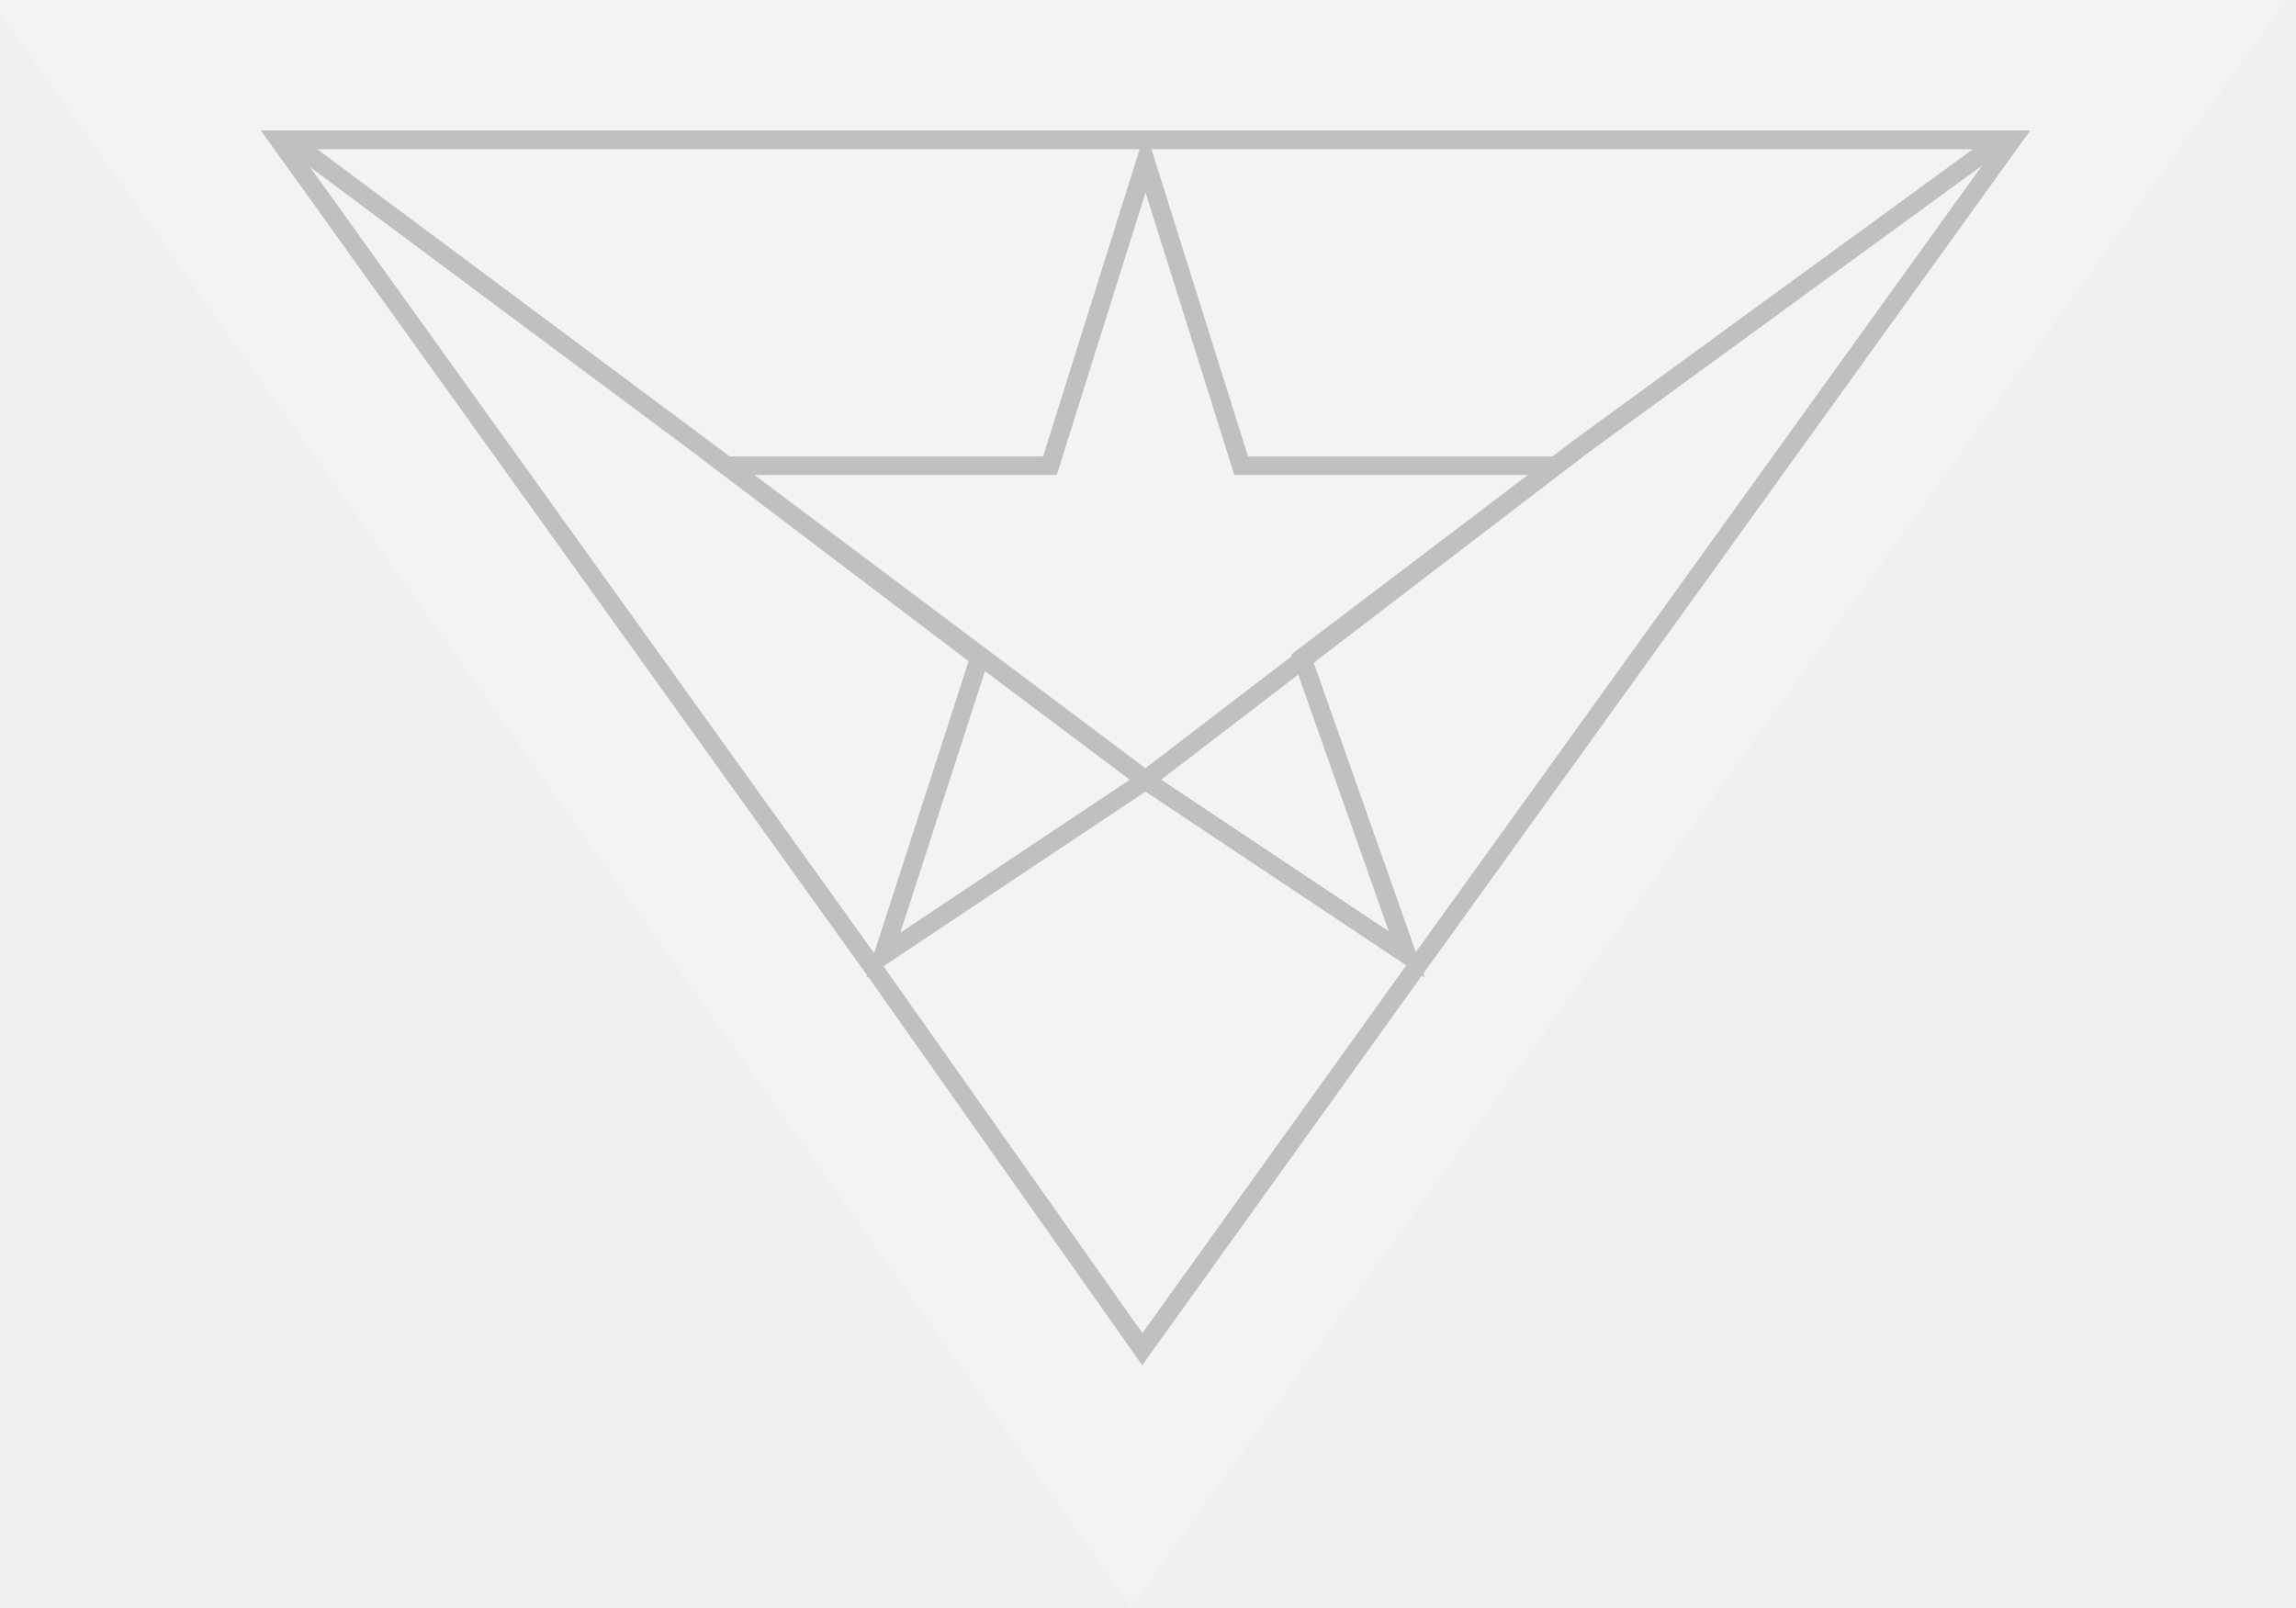
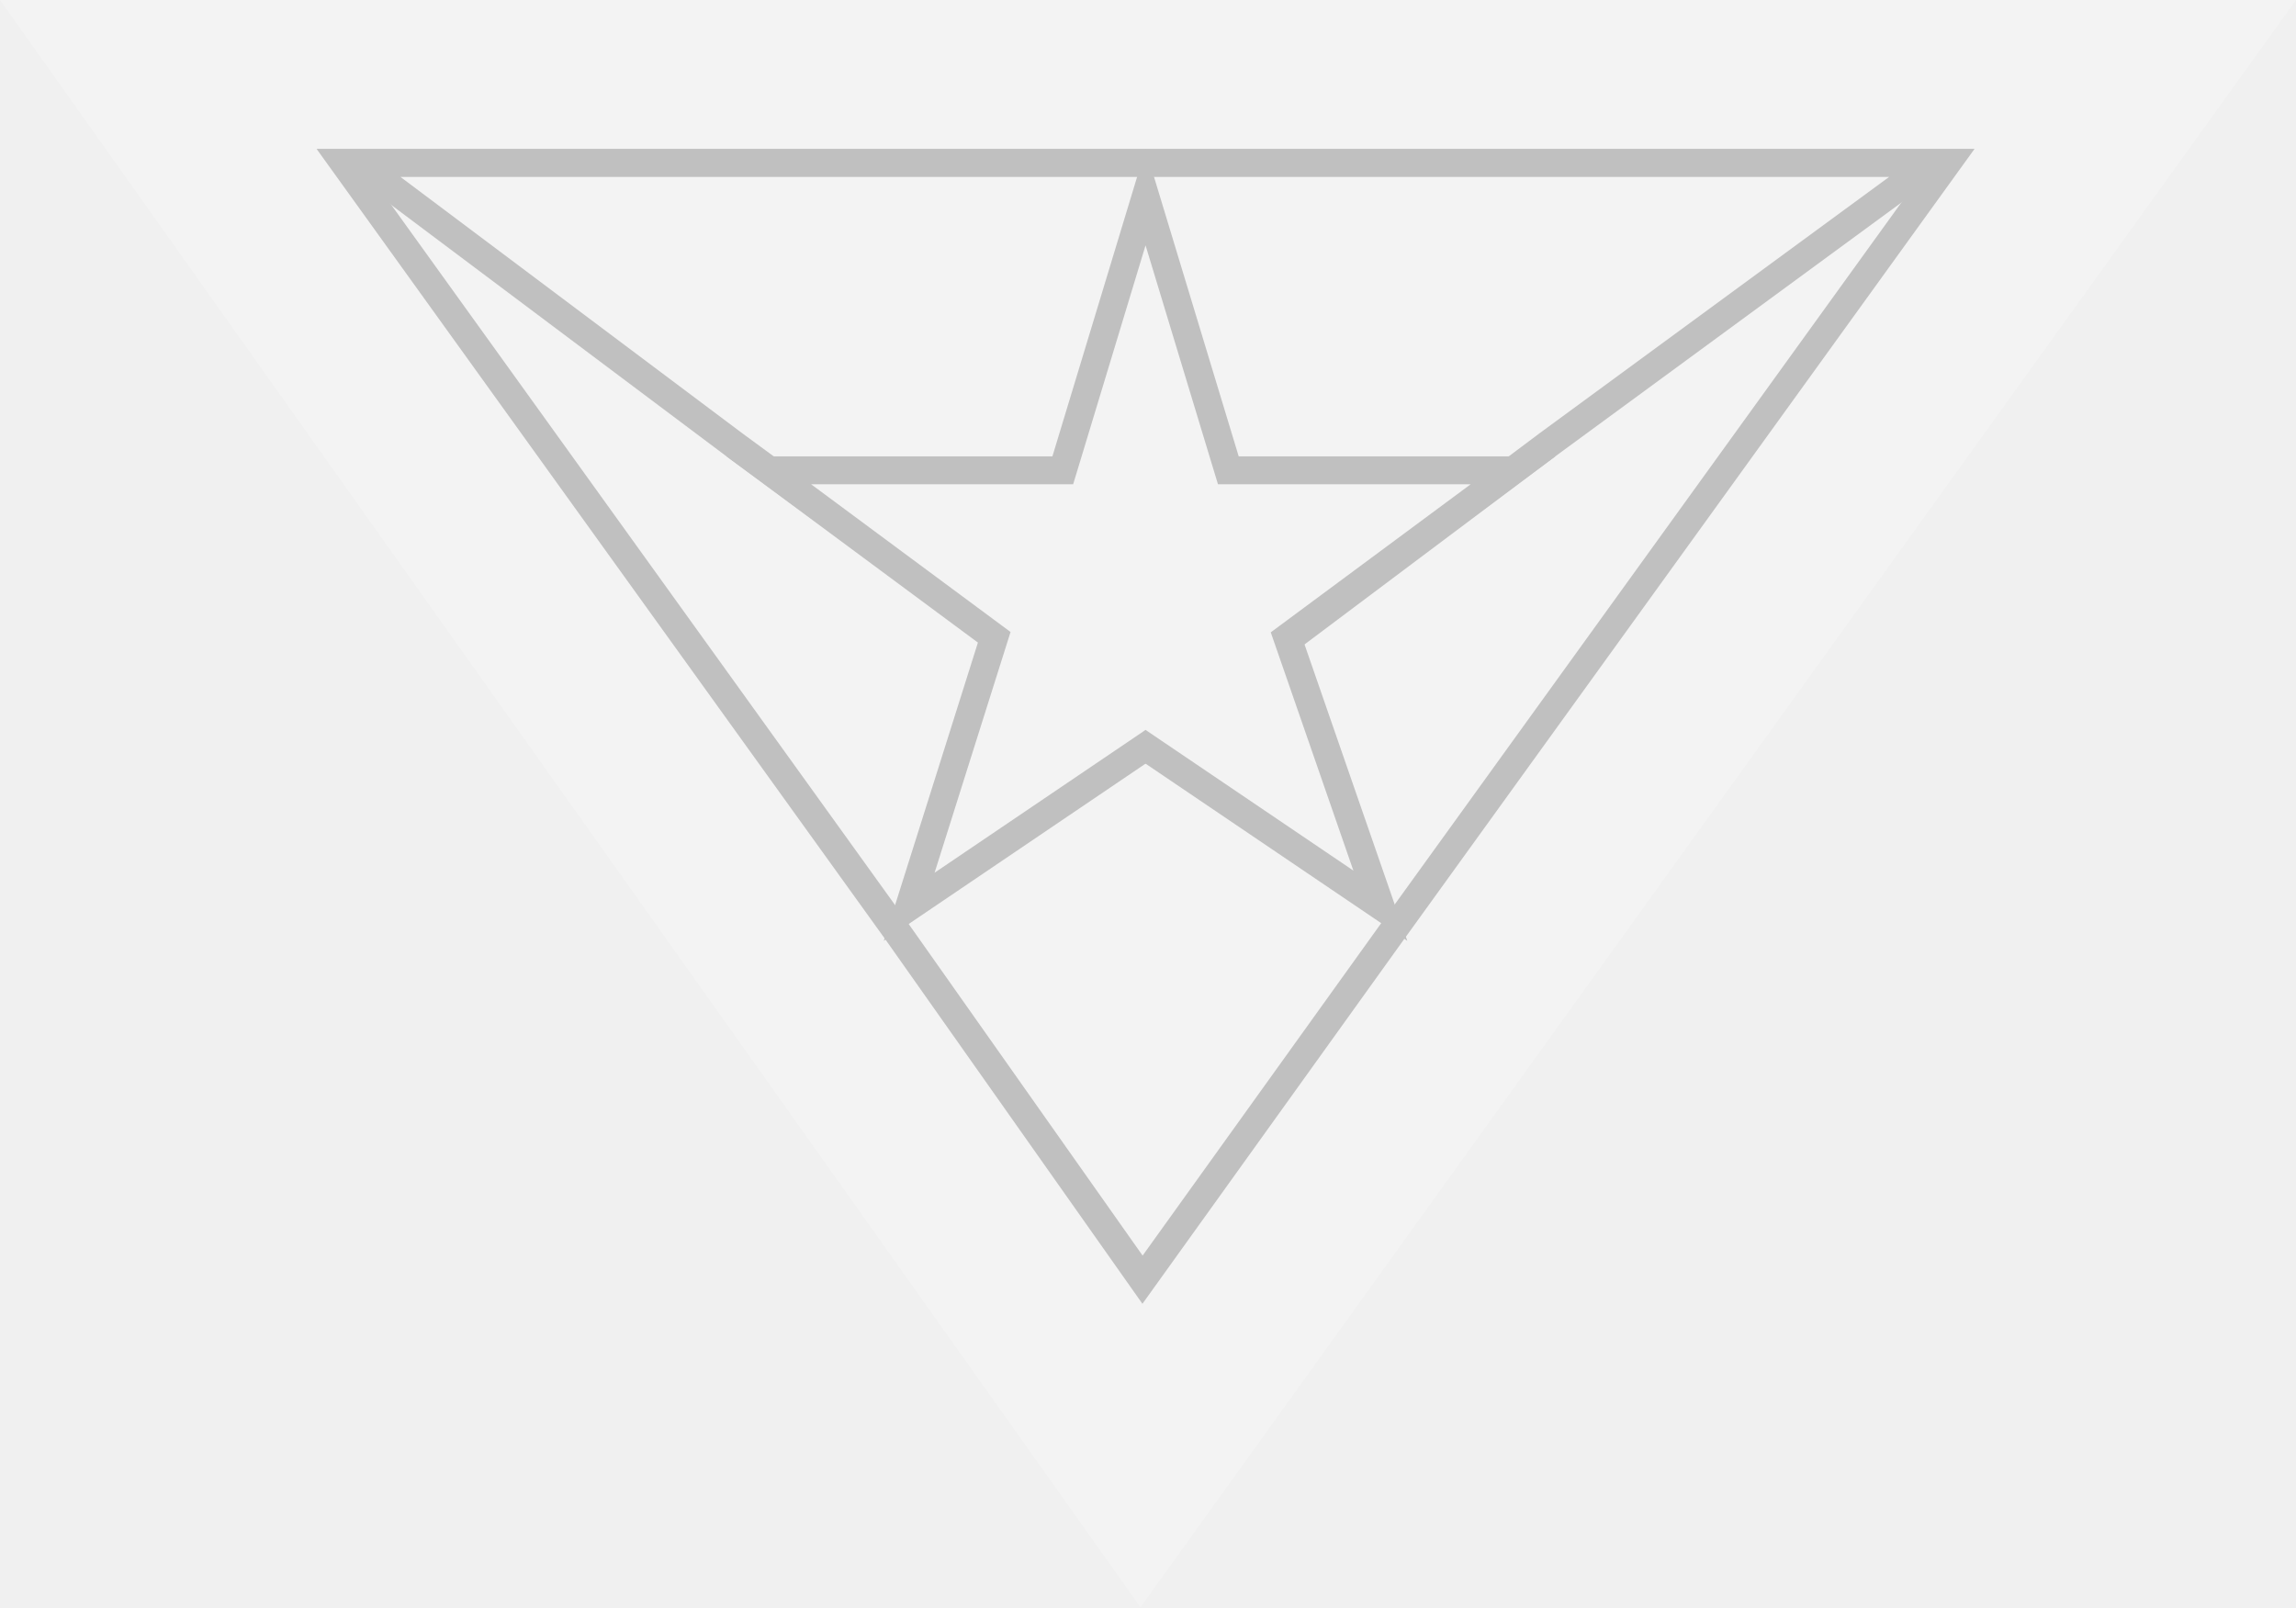
<svg xmlns="http://www.w3.org/2000/svg" version="1.1" id="Layer_1" opacity="0.2" x="0px" y="0px" width="246.525px" height="172.582px" viewBox="0 0 246.525 172.582" style="enable-background:new 0 0 246.525 172.582;" xml:space="preserve">
-   <polygon style="fill:#FFFFFF;" points="-1,0 121.453,172.582 245.525,0 " />
+   <polygon style="fill:#FFFFFF;" points="0,0 122.453,172.582 246.525,0 " />
  <g>
-     <path d="M214.096,16l-63.127,87.696l-28.313,39.454l-27.832-39.454L31.896,16H214.096 M218,14h0.005H218z M218,14H28l65.199,90.862   l29.442,41.738l29.953-41.738L218,14L218,14z" />
+     <polygon style="fill:#FFFFFF;" points="96.307,100.033 36.927,17.5 209.067,17.5 149.509,100.02 122.674,137.413  " />
+     <path d="M206.135,19l-57.848,80.149l-25.603,35.676L97.516,99.146L39.854,19H206.135 M212,16H34l61.081,84.898L122.664,140   l28.061-39.102L212,16L212,16z" />
  </g>
  <g>
-     <path d="M211.862,16l-43.078,31.412L122.987,82.49L76.194,47.396L34.034,16H211.862 M218,14H28l47,35l48,36l47-36L218,14L218,14z" />
+     <polygon style="fill:#FFFFFF;" points="78.887,47.791 38.5,17.5 207.418,17.5 166.113,47.791 122.99,80.132  " />
+     <path d="M202.836,19L165.2,46.6l-42.22,31.665L79.8,46.6L43,19H202.836 M212,16H34l44,33l45,33l44-33L212,16L212,16z" />
  </g>
  <g id="star">
-     <path d="M123,20.67l9.092,28.929l0.44,1.4H134h30.055l-24.264,18.407l-1.163,0.882l0.486,1.376l10.003,28.342l-25.008-16.672   L123,82.596l-1.109,0.74l-25.219,16.813l9.231-28.533l0.437-1.351l-1.131-0.858L80.945,51H112h1.468l0.44-1.4L123,20.67 M123,14   l-11,35H75l29,22l-11,34l30-20l30,20l-12-34l29-22h-36L123,14L123,14z" />
+     <polygon style="fill:#FFFFFF;" points="106.752,68.431 82.545,50.5 114.113,50.5 123,21.172 131.887,50.5 162.455,50.5    138.222,68.451 148.21,97.255 123,80.188 97.622,97.369  " />
+     <path d="M123,26.345l7.129,23.525l0.646,2.13H133h24.91l-19.696,14.589l-1.771,1.312l0.723,2.082l8.148,23.501l-20.633-13.968   L123,78.377l-1.682,1.139l-20.97,14.196l7.512-23.809l0.644-2.04l-1.719-1.273L87.09,52H113h2.226l0.646-2.13L123,26.345 M123,16   l-10,33H78l27,20l-10.105,32.027L123,82l28.105,19.027L140,69l27-20h-34L123,16L123,16z" />
  </g>
</svg>
